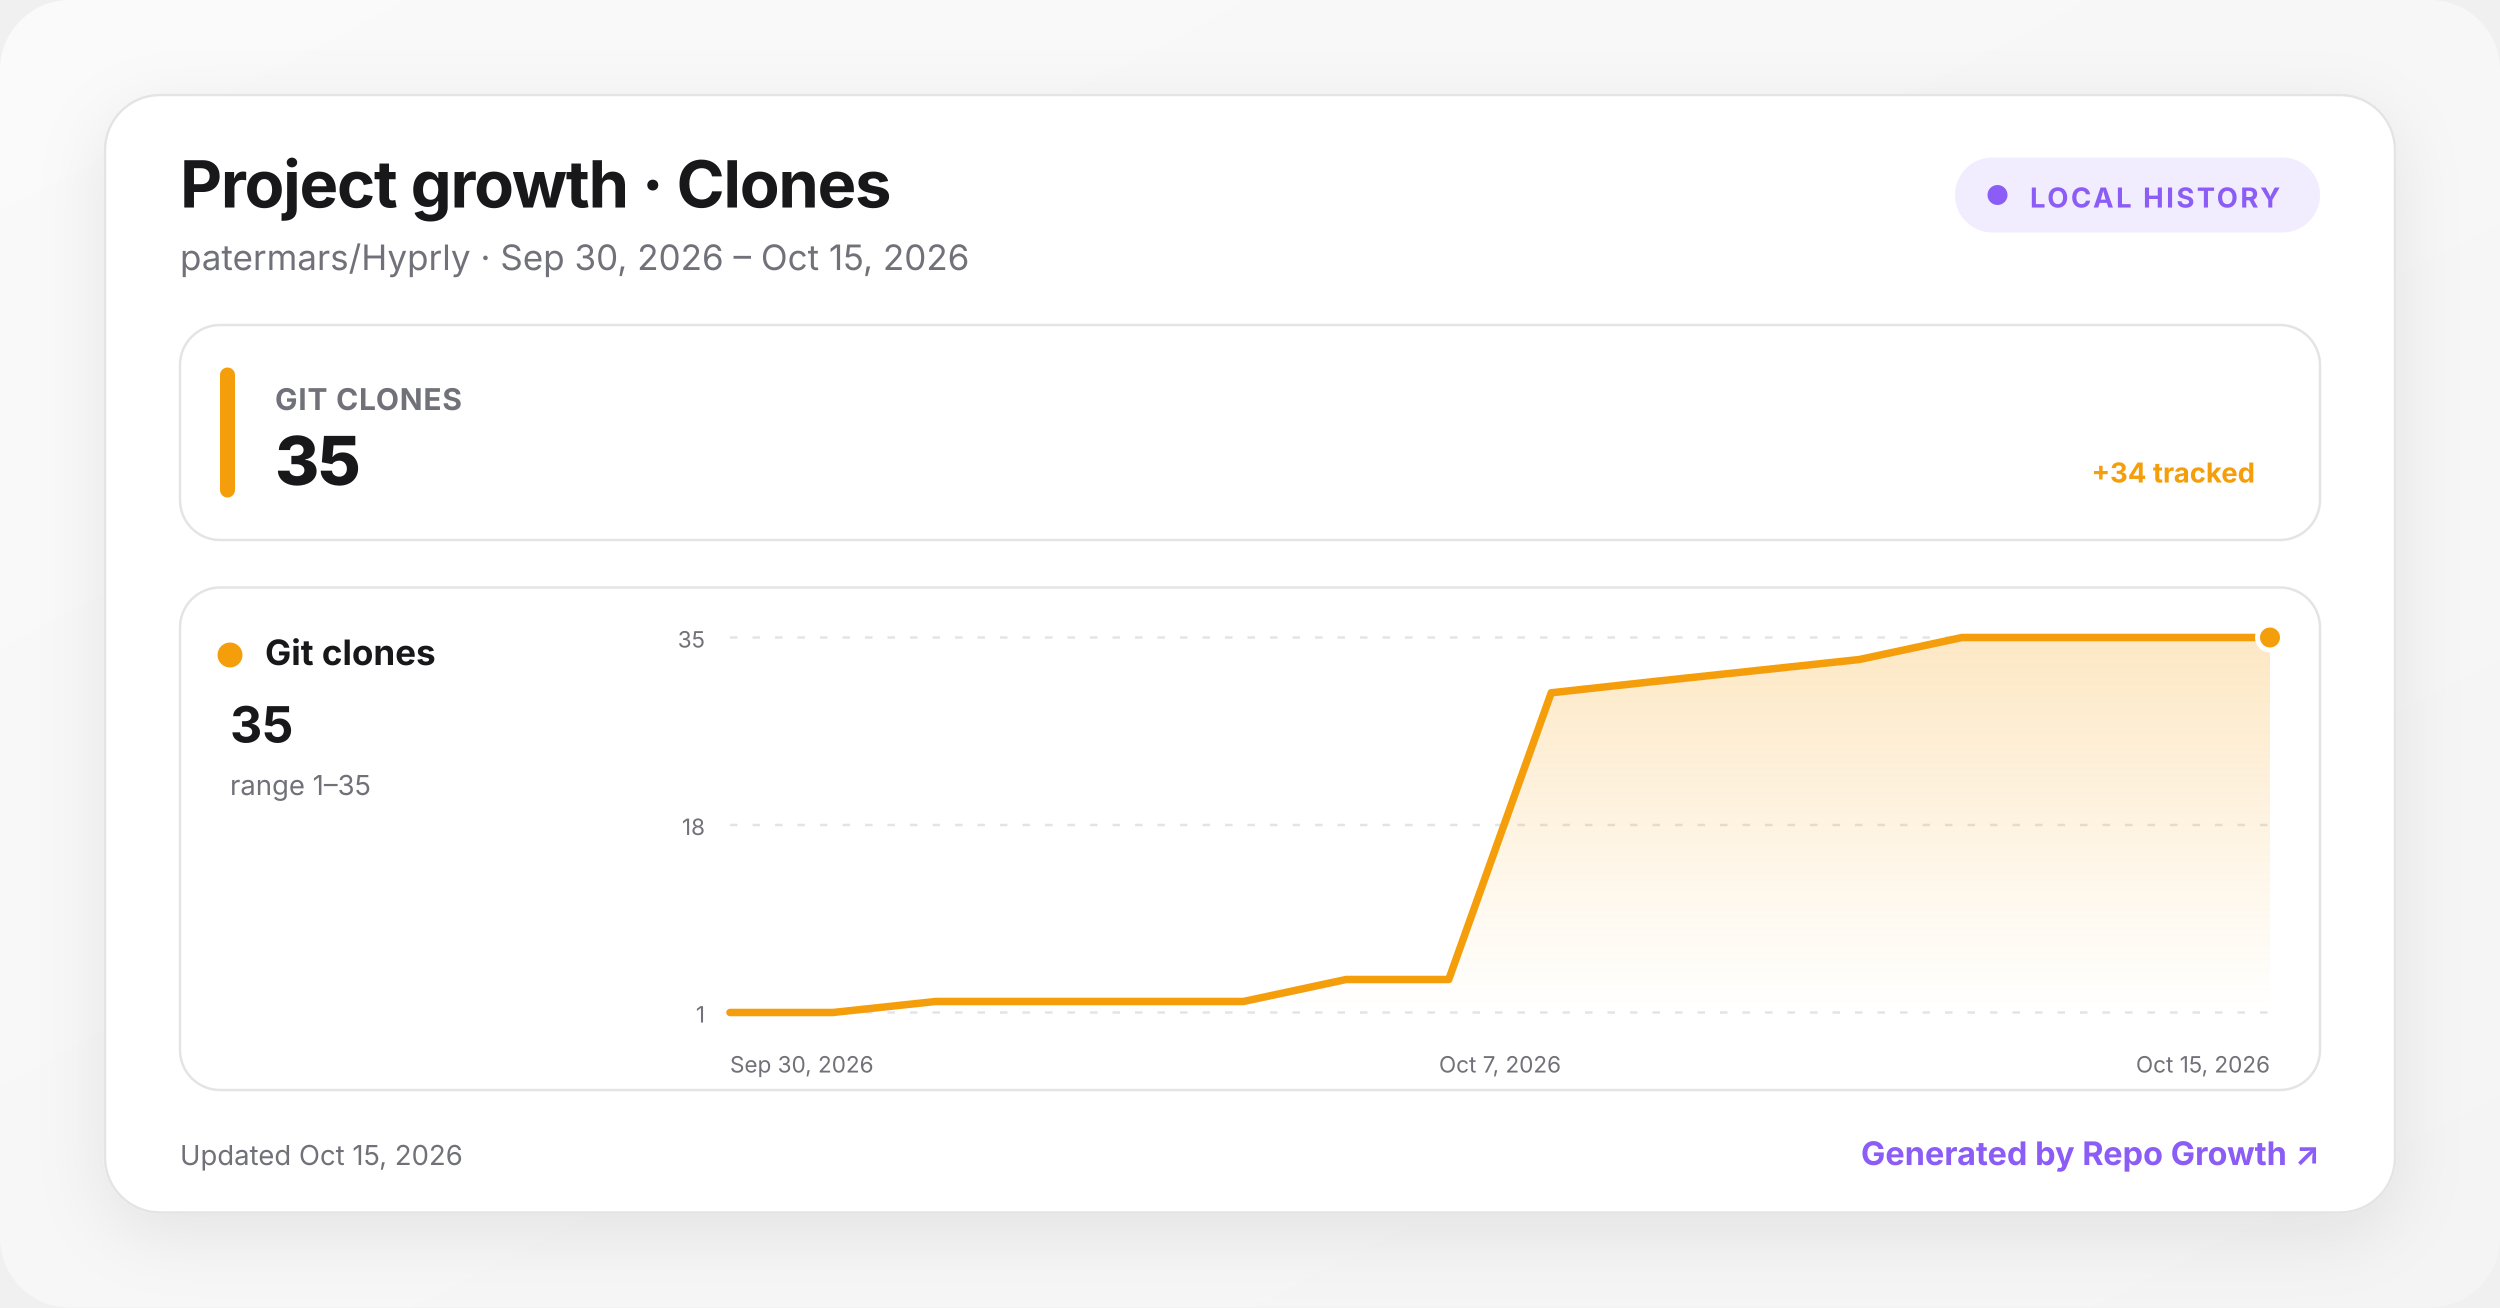
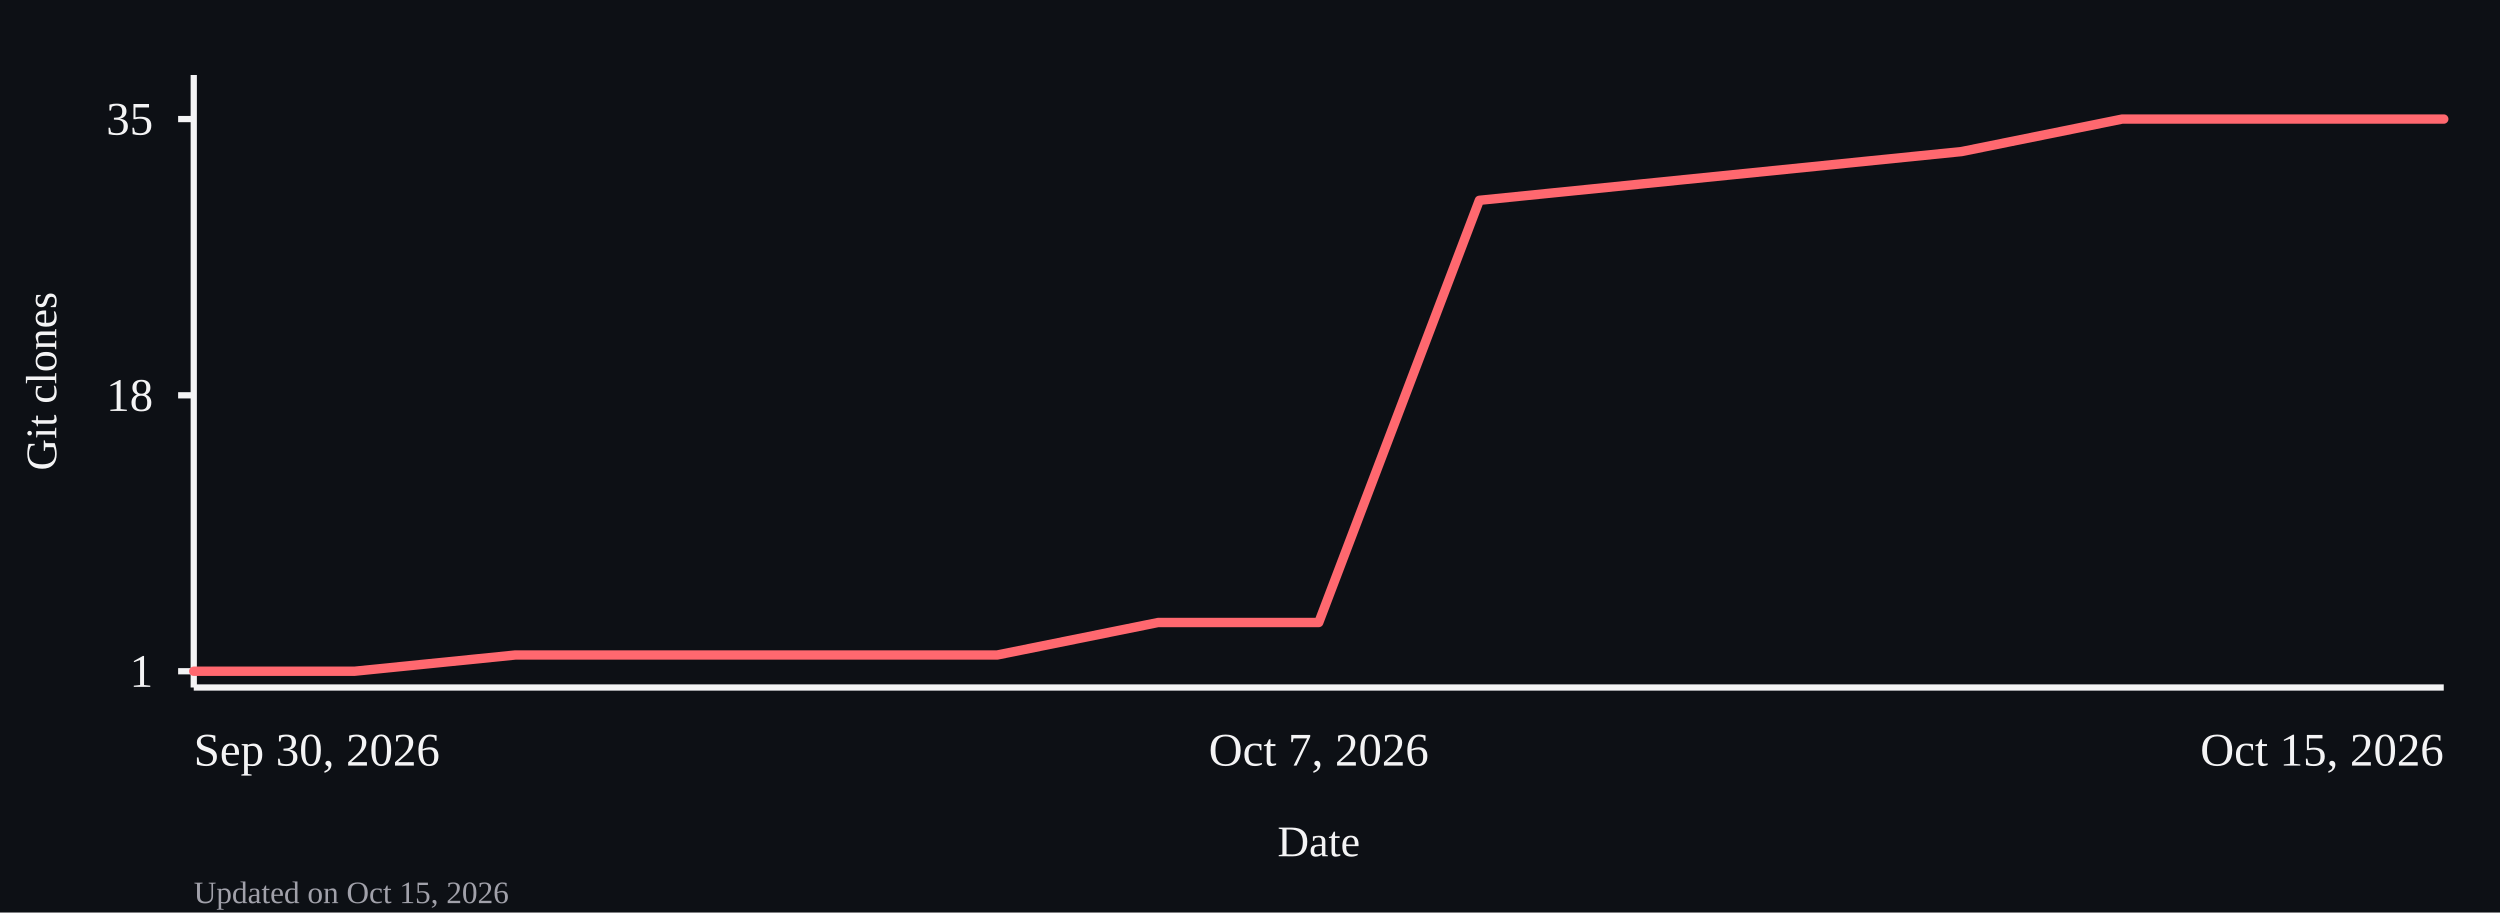
- <svg xmlns="http://www.w3.org/2000/svg" width="1000" height="523" viewBox="0 0 1000 523" role="img" aria-labelledby="title desc">
-   <defs>
-     <linearGradient id="background" x1="0" y1="0" x2="1" y2="1">
-       <stop offset="0" stop-color="#fafafa" />
-       <stop offset="1" stop-color="#f4f4f5" />
-     </linearGradient>
-     <linearGradient id="fill-clones" x1="0" y1="0" x2="0" y2="1">
-       <stop offset="0" stop-color="#f59e0b" stop-opacity=".24" />
-       <stop offset="1" stop-color="#f59e0b" stop-opacity="0" />
-     </linearGradient>
-     <filter id="shadow" x="-10%" y="-10%" width="120%" height="130%">
-       <feDropShadow dx="0" dy="8" stdDeviation="14" flood-color="#18181b" flood-opacity=".08" />
-     </filter>
-     <style>
-       :root { color-scheme: light dark; }
-       .bg { fill: url(#background); }
-       .surface { fill: #ffffff; stroke: #e4e4e7; }
-       .panel { fill: #ffffff; stroke: #e4e4e7; }
-       .primary { fill: #18181b; }
-       .secondary { fill: #71717a; }
-       .grid { stroke: #e4e4e7; }
-       text { font-family: Inter, ui-sans-serif, system-ui, -apple-system, BlinkMacSystemFont, "Segoe UI", sans-serif; }
-       @media (prefers-color-scheme: dark) {
-         .bg { fill: #09090b; }
-         .surface, .panel { fill: #111113; stroke: #27272a; }
-         .primary { fill: #fafafa; }
-         .secondary { fill: #a1a1aa; }
-         .grid { stroke: #27272a; }
-       }
-     </style>
-   </defs>
-   <rect class="bg" width="1000" height="523" rx="28" />
-   <g transform="translate(42 38)">
-     <rect x="0" y="0" width="916" height="447" rx="22" class="surface" filter="url(#shadow)" />
-     <text x="30" y="45" class="primary" font-size="26" font-weight="750" letter-spacing="-.5">Project growth · Clones</text>
-     <text x="30" y="70" class="secondary" font-size="14">patermars/Hyprly · Sep 30, 2026 – Oct 15, 2026</text>
-     <g transform="translate(740 25)">
-       <rect width="146" height="30" rx="15" fill="#8b5cf6" fill-opacity=".12" />
-       <circle cx="17" cy="15" r="4" fill="#8b5cf6" />
-       <text x="30" y="20" fill="#8b5cf6" font-size="11" font-weight="700" letter-spacing="1">LOCAL HISTORY</text>
-     </g>
-     <g transform="translate(30 92)">
-       <rect width="856" height="86" rx="16" class="panel" />
-       <rect x="16" y="17" width="6" height="52" rx="3" fill="#f59e0b" />
-       <text x="38" y="34" class="secondary" font-size="12" font-weight="650" letter-spacing=".3">GIT CLONES</text>
-       <text x="38" y="64" class="primary" font-size="27" font-weight="760" letter-spacing="-.5">35</text>
-       <text x="830" y="63" text-anchor="end" fill="#f59e0b" font-size="11" font-weight="650">+34 tracked</text>
-     </g>
-     <g transform="translate(30 197)">
-       <rect width="856" height="201" rx="16" class="panel" />
-       <circle cx="20" cy="27" r="5" fill="#f59e0b" />
-       <text x="34" y="31" class="primary" font-size="14" font-weight="700">Git clones</text>
-       <text x="20" y="62" class="primary" font-size="20" font-weight="750">35</text>
-       <text x="20" y="83" class="secondary" font-size="11">range 1–35</text>
-       <line x1="220" x2="836" y1="20" y2="20" class="grid" stroke-width="1" stroke-dasharray="3 6" />
-       <text x="210" y="24" text-anchor="end" class="secondary" font-size="9">35</text>
-       <line x1="220" x2="836" y1="95" y2="95" class="grid" stroke-width="1" stroke-dasharray="3 6" />
-       <text x="210" y="99" text-anchor="end" class="secondary" font-size="9">18</text>
-       <line x1="220" x2="836" y1="170" y2="170" class="grid" stroke-width="1" stroke-dasharray="3 6" />
-       <text x="210" y="174" text-anchor="end" class="secondary" font-size="9">1</text>
-       <path d="M220 170 L261.1 170 L302.1 165.6 L343.2 165.6 L384.3 165.6 L425.3 165.6 L466.4 156.8 L507.5 156.8 L548.5 42.1 L589.6 37.6 L630.7 33.2 L671.7 28.8 L712.8 20 L753.9 20 L836 20 L836 170 L220 170 Z" fill="url(#fill-clones)" />
-       <path d="M220 170 L261.1 170 L302.1 165.6 L343.2 165.6 L384.3 165.6 L425.3 165.6 L466.4 156.8 L507.5 156.8 L548.5 42.1 L589.6 37.6 L630.7 33.2 L671.7 28.8 L712.8 20 L753.9 20 L836 20" fill="none" stroke="#f59e0b" stroke-width="3" stroke-linecap="round" stroke-linejoin="round" />
-       <circle cx="836" cy="20" r="5" fill="#f59e0b" stroke="#fff" stroke-width="2" />
-       <text x="220" y="194" text-anchor="start" class="secondary" font-size="9">Sep 30, 2026</text>
-       <text x="528" y="194" text-anchor="middle" class="secondary" font-size="9">Oct 7, 2026</text>
-       <text x="836" y="194" text-anchor="end" class="secondary" font-size="9">Oct 15, 2026</text>
-     </g>
-     <text x="30" y="428" class="secondary" font-size="11">Updated Oct 15, 2026</text>
-     <a href="https://github.com/MacRimi/repo-growth" target="_blank" aria-label="Open the Repo Growth project">
-       <text x="886" y="428" fill="#8b5cf6" text-anchor="end" font-size="13" font-weight="700">Generated by Repo Growth ↗</text>
-     </a>
-   </g>
+ <svg xmlns="http://www.w3.org/2000/svg" width="800" height="292" viewBox="0 0 800 292" role="img" aria-labelledby="title desc">
+   <rect width="800" height="292" fill="#0d1015" />
+   <line x1="57" y1="38.1" x2="62" y2="38.1" stroke="#f4f4f5" stroke-width="2" />
+   <text x="49" y="43.1" text-anchor="end" fill="#f4f4f5" font-size="15">35</text>
+   <line x1="57" y1="126.5" x2="62" y2="126.5" stroke="#f4f4f5" stroke-width="2" />
+   <text x="49" y="131.5" text-anchor="end" fill="#f4f4f5" font-size="15">18</text>
+   <line x1="57" y1="214.8" x2="62" y2="214.8" stroke="#f4f4f5" stroke-width="2" />
+   <text x="49" y="219.8" text-anchor="end" fill="#f4f4f5" font-size="15">1</text>
+   <line x1="62" y1="24" x2="62" y2="220" stroke="#f4f4f5" stroke-width="2" />
+   <line x1="62" y1="220" x2="782" y2="220" stroke="#f4f4f5" stroke-width="2" />
+   <path d="M62.0 214.8 L113.4 214.8 L164.9 209.6 L216.3 209.6 L267.7 209.6 L319.1 209.6 L370.6 199.2 L422.0 199.2 L473.4 64.1 L524.9 58.9 L576.3 53.7 L627.7 48.5 L679.1 38.1 L730.6 38.1 L782.0 38.1" fill="none" stroke="#ff686f" stroke-width="3" stroke-linecap="round" stroke-linejoin="round" />
+   <text x="62.0" y="245" text-anchor="start" fill="#f4f4f5" font-size="15">Sep 30, 2026</text>
+   <text x="422.0" y="245" text-anchor="middle" fill="#f4f4f5" font-size="15">Oct 7, 2026</text>
+   <text x="782.0" y="245" text-anchor="end" fill="#f4f4f5" font-size="15">Oct 15, 2026</text>
+   <text x="422.0" y="274" text-anchor="middle" fill="#f4f4f5" font-size="14">Date</text>
+   <text x="18" y="122.0" transform="rotate(-90 18 122.0)" text-anchor="middle" fill="#f4f4f5" font-size="14">Git clones</text>
+   <text x="62" y="289" fill="#a1a1aa" font-size="10">Updated on Oct 15, 2026</text>
</svg>
